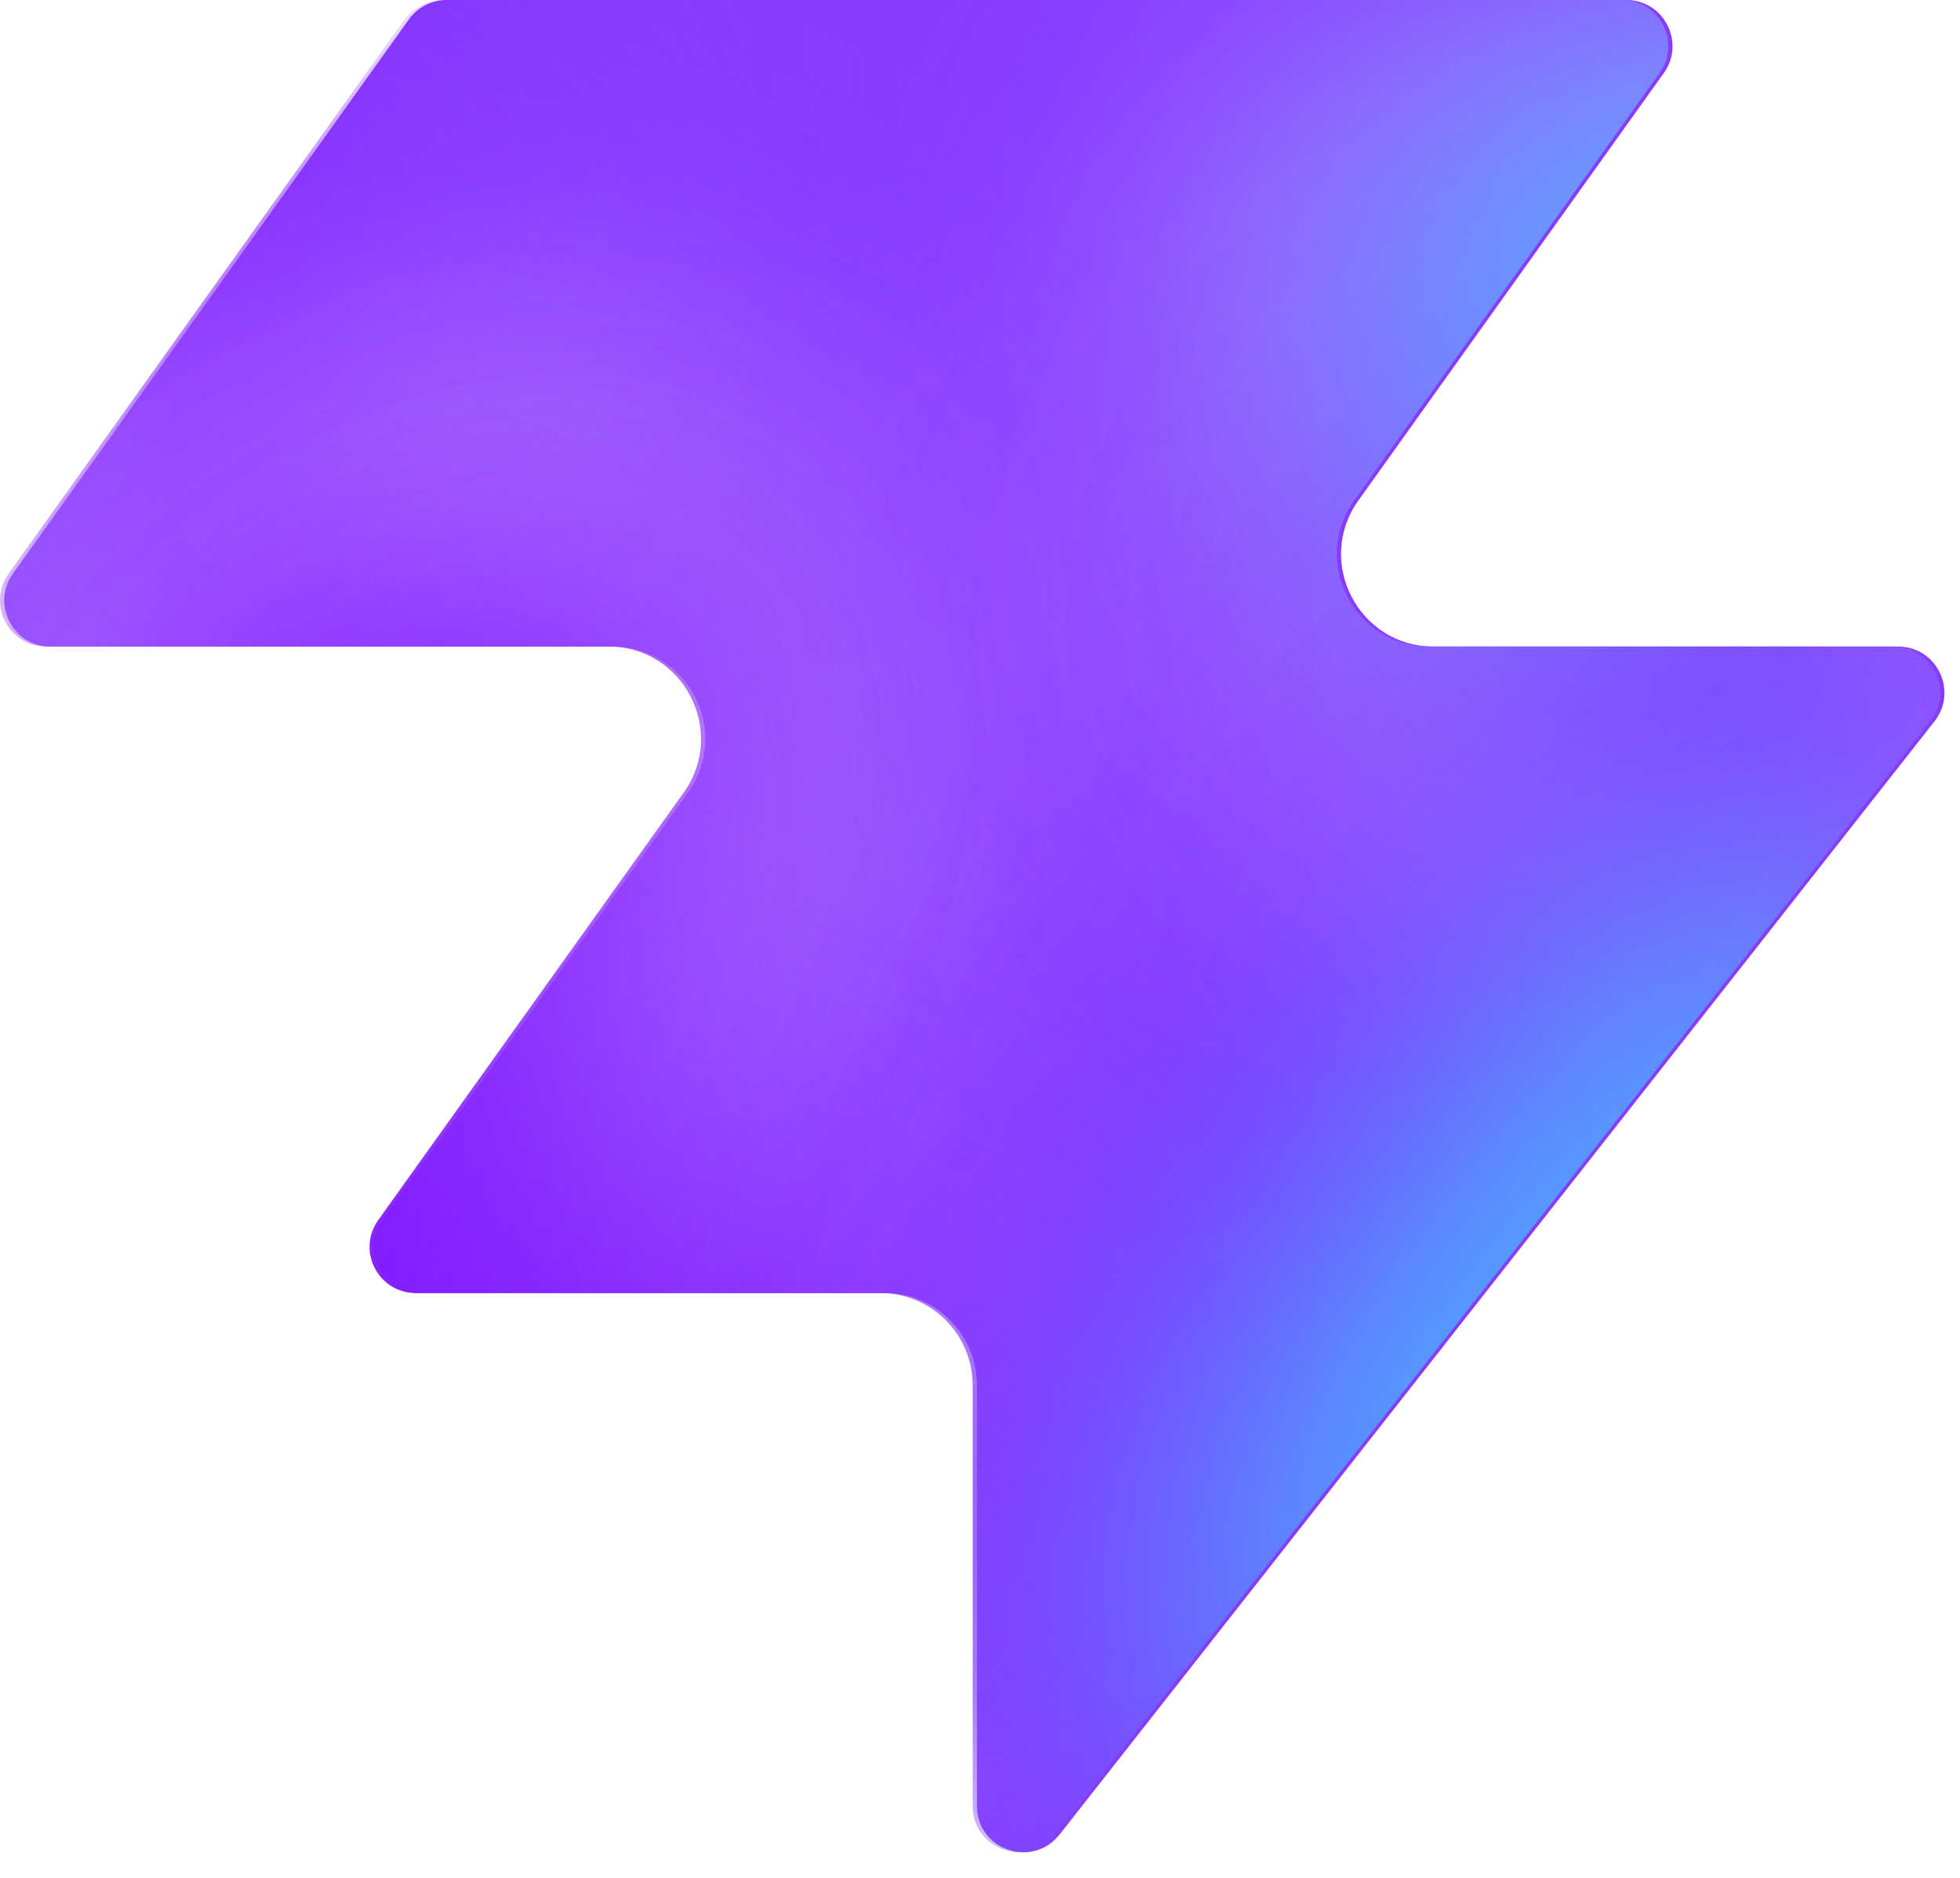
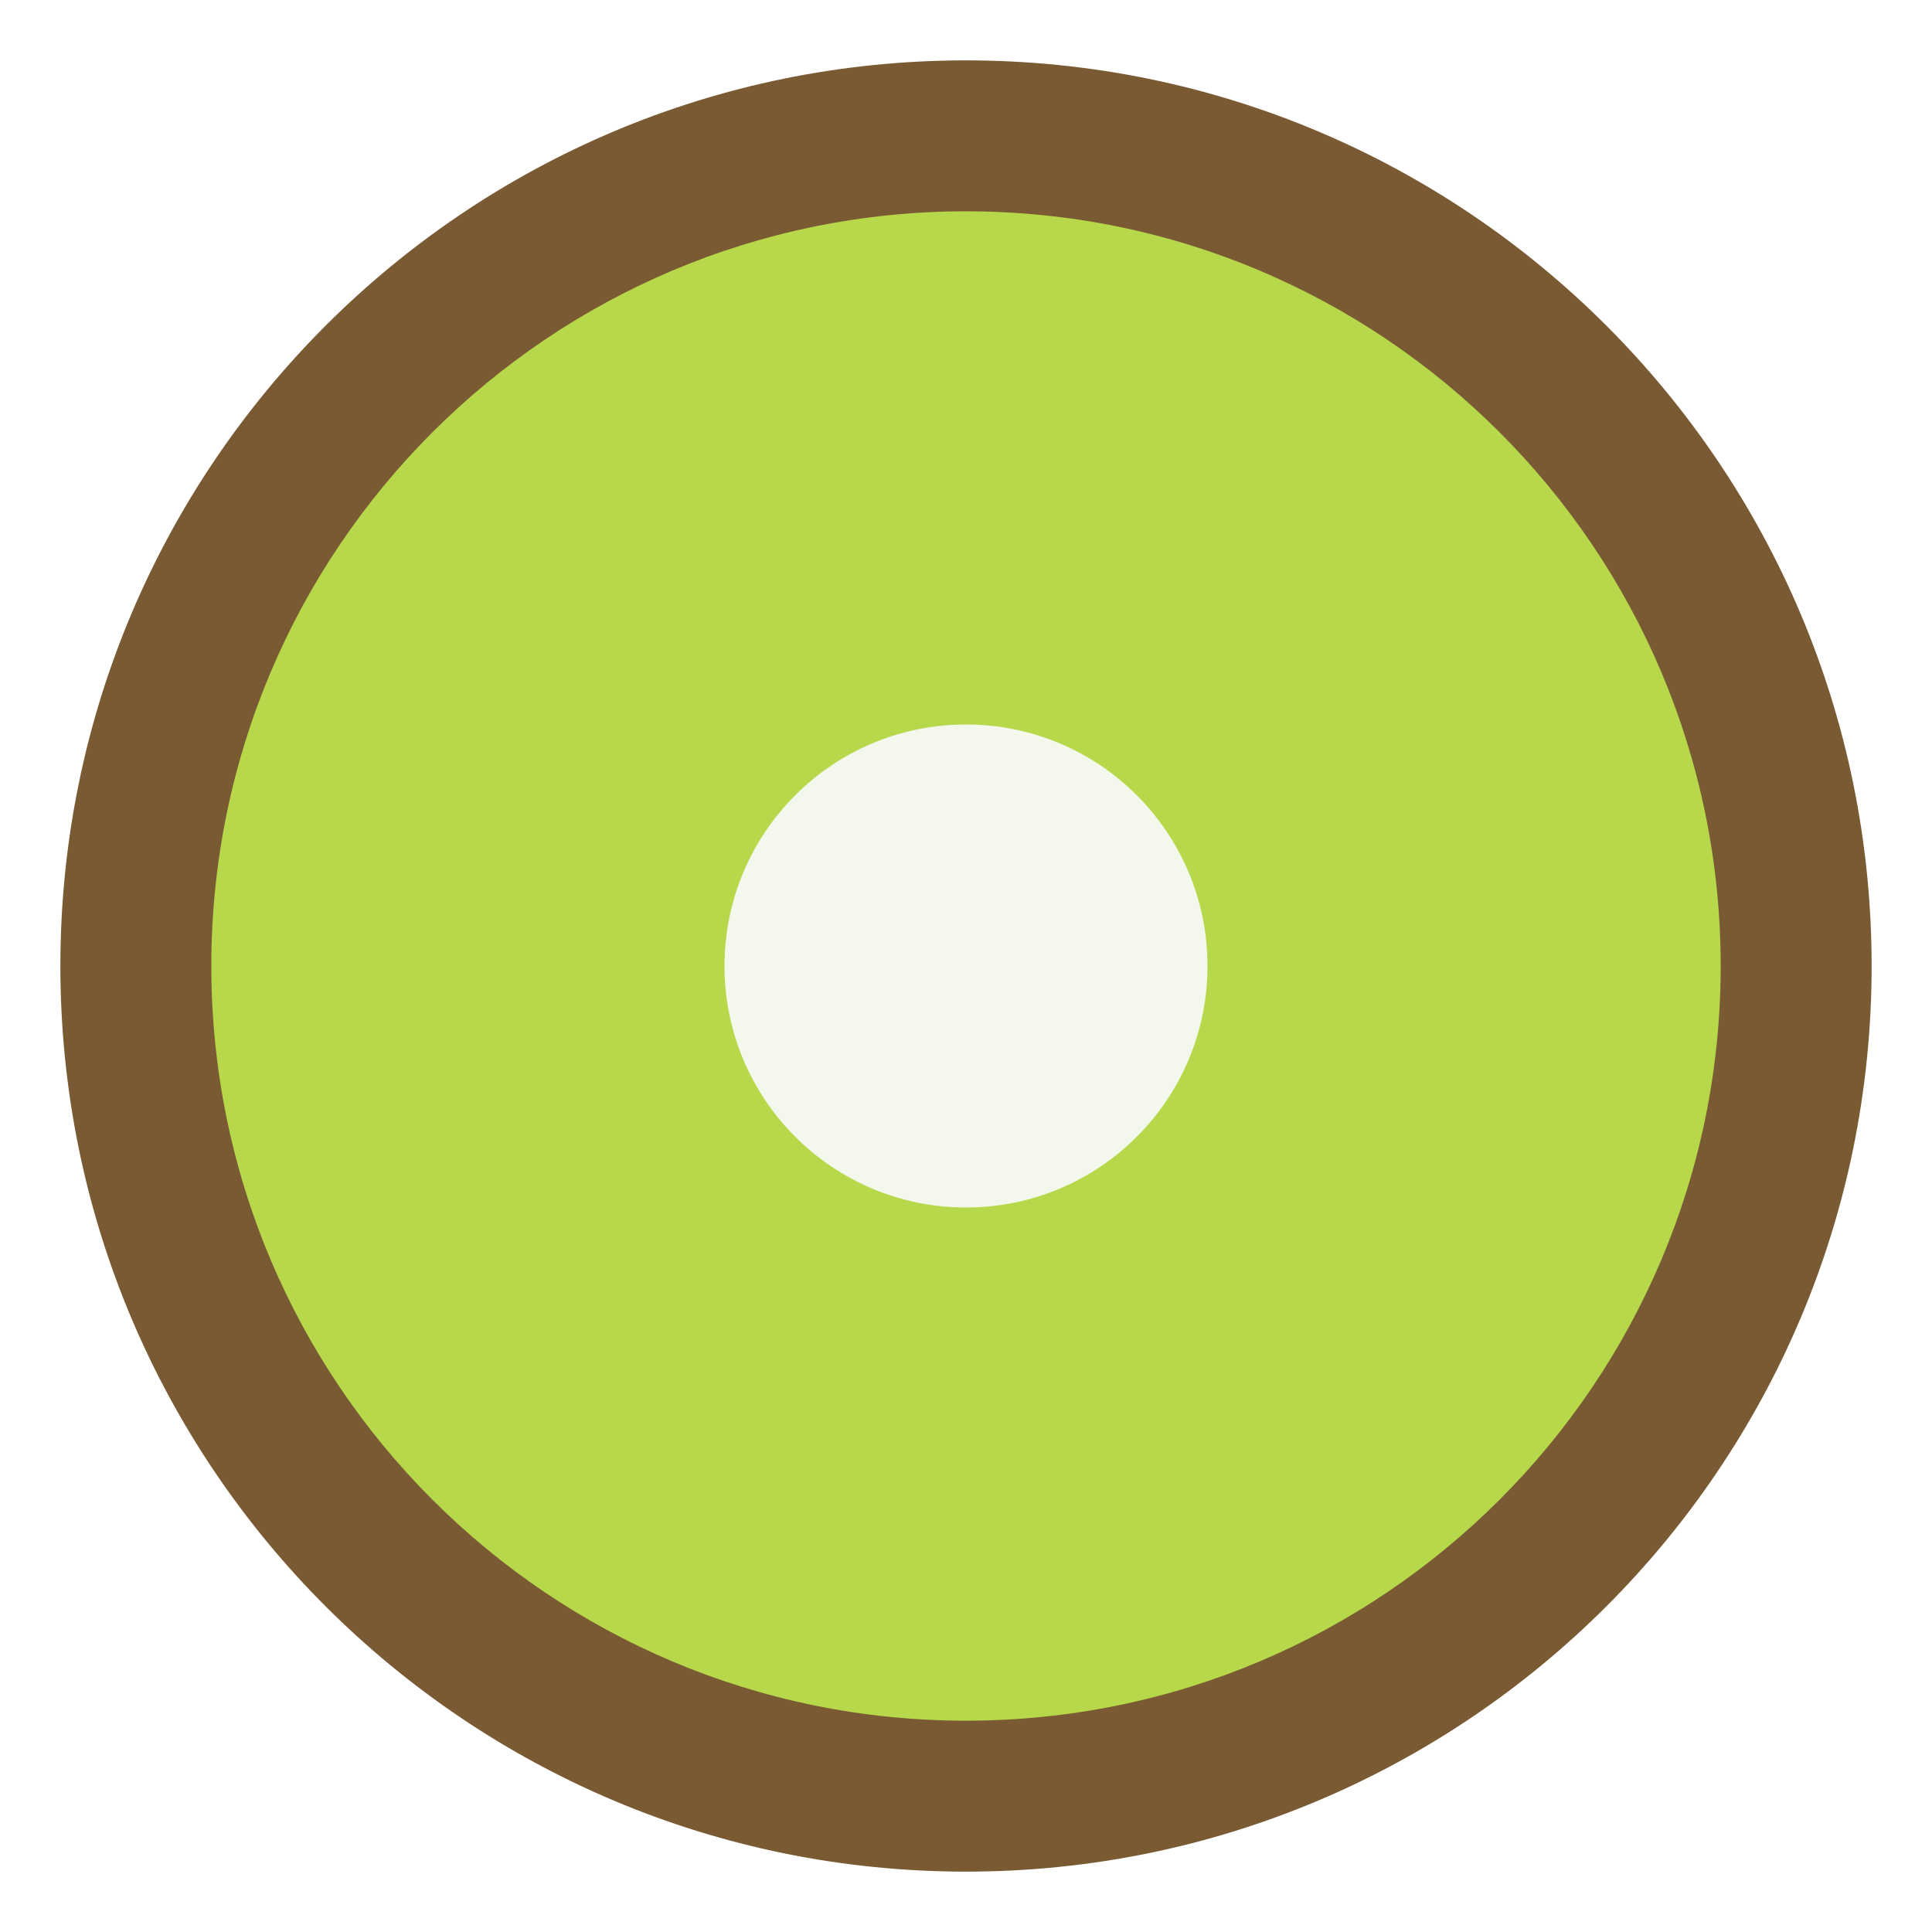
- <svg xmlns="http://www.w3.org/2000/svg" width="48" height="46" fill="none" viewBox="0 0 48 46">
-   <path fill="#863bff" d="M25.946 44.938c-.664.845-2.021.375-2.021-.698V33.937a2.26 2.26 0 0 0-2.262-2.262H10.287c-.92 0-1.456-1.04-.92-1.788l7.48-10.471c1.07-1.497 0-3.578-1.842-3.578H1.237c-.92 0-1.456-1.04-.92-1.788L10.013.474c.214-.297.556-.474.92-.474h28.894c.92 0 1.456 1.04.92 1.788l-7.48 10.471c-1.07 1.498 0 3.579 1.842 3.579h11.377c.943 0 1.473 1.088.89 1.83L25.947 44.94z" style="fill:#863bff;fill:color(display-p3 .525 .23 1);fill-opacity:1" />
-   <mask id="a" width="48" height="46" x="0" y="0" maskUnits="userSpaceOnUse" style="mask-type:alpha">
-     <path fill="#000" d="M25.842 44.938c-.664.844-2.021.375-2.021-.698V33.937a2.26 2.26 0 0 0-2.262-2.262H10.183c-.92 0-1.456-1.04-.92-1.788l7.48-10.471c1.07-1.498 0-3.579-1.842-3.579H1.133c-.92 0-1.456-1.04-.92-1.787L9.91.473c.214-.297.556-.474.92-.474h28.894c.92 0 1.456 1.04.92 1.788l-7.48 10.471c-1.07 1.498 0 3.578 1.842 3.578h11.377c.943 0 1.473 1.088.89 1.832L25.843 44.94z" style="fill:#000;fill-opacity:1" />
-   </mask>
-   <g mask="url(#a)">
-     <g filter="url(#b)">
-       <ellipse cx="5.508" cy="14.704" fill="#ede6ff" rx="5.508" ry="14.704" style="fill:#ede6ff;fill:color(display-p3 .927 .903 1);fill-opacity:1" transform="matrix(.00324 1 1 -.00324 -4.47 31.516)" />
-     </g>
-     <g filter="url(#c)">
-       <ellipse cx="10.399" cy="29.851" fill="#ede6ff" rx="10.399" ry="29.851" style="fill:#ede6ff;fill:color(display-p3 .927 .903 1);fill-opacity:1" transform="matrix(.00324 1 1 -.00324 -39.328 7.883)" />
-     </g>
-     <g filter="url(#d)">
-       <ellipse cx="5.508" cy="30.487" fill="#7e14ff" rx="5.508" ry="30.487" style="fill:#7e14ff;fill:color(display-p3 .492 .077 1);fill-opacity:1" transform="rotate(89.814 -25.913 -14.639)scale(1 -1)" />
-     </g>
-     <g filter="url(#e)">
-       <ellipse cx="5.508" cy="30.599" fill="#7e14ff" rx="5.508" ry="30.599" style="fill:#7e14ff;fill:color(display-p3 .492 .077 1);fill-opacity:1" transform="rotate(89.814 -32.644 -3.334)scale(1 -1)" />
-     </g>
-     <g filter="url(#f)">
-       <ellipse cx="5.508" cy="30.599" fill="#7e14ff" rx="5.508" ry="30.599" style="fill:#7e14ff;fill:color(display-p3 .492 .077 1);fill-opacity:1" transform="matrix(.00324 1 1 -.00324 -34.34 30.47)" />
-     </g>
-     <g filter="url(#g)">
-       <ellipse cx="14.072" cy="22.078" fill="#ede6ff" rx="14.072" ry="22.078" style="fill:#ede6ff;fill:color(display-p3 .927 .903 1);fill-opacity:1" transform="rotate(93.35 24.506 48.493)scale(-1 1)" />
-     </g>
-     <g filter="url(#h)">
-       <ellipse cx="3.47" cy="21.501" fill="#7e14ff" rx="3.47" ry="21.501" style="fill:#7e14ff;fill:color(display-p3 .492 .077 1);fill-opacity:1" transform="rotate(89.009 28.708 47.59)scale(-1 1)" />
-     </g>
-     <g filter="url(#i)">
-       <ellipse cx="3.47" cy="21.501" fill="#7e14ff" rx="3.47" ry="21.501" style="fill:#7e14ff;fill:color(display-p3 .492 .077 1);fill-opacity:1" transform="rotate(89.009 28.708 47.59)scale(-1 1)" />
-     </g>
-     <g filter="url(#j)">
-       <ellipse cx=".387" cy="8.972" fill="#7e14ff" rx="4.407" ry="29.108" style="fill:#7e14ff;fill:color(display-p3 .492 .077 1);fill-opacity:1" transform="rotate(39.51 .387 8.972)" />
-     </g>
-     <g filter="url(#k)">
-       <ellipse cx="47.523" cy="-6.092" fill="#7e14ff" rx="4.407" ry="29.108" style="fill:#7e14ff;fill:color(display-p3 .492 .077 1);fill-opacity:1" transform="rotate(37.892 47.523 -6.092)" />
-     </g>
-     <g filter="url(#l)">
-       <ellipse cx="41.412" cy="6.333" fill="#47bfff" rx="5.971" ry="9.665" style="fill:#47bfff;fill:color(display-p3 .28 .748 1);fill-opacity:1" transform="rotate(37.892 41.412 6.333)" />
-     </g>
-     <g filter="url(#m)">
-       <ellipse cx="-1.879" cy="38.332" fill="#7e14ff" rx="4.407" ry="29.108" style="fill:#7e14ff;fill:color(display-p3 .492 .077 1);fill-opacity:1" transform="rotate(37.892 -1.88 38.332)" />
-     </g>
-     <g filter="url(#n)">
-       <ellipse cx="-1.879" cy="38.332" fill="#7e14ff" rx="4.407" ry="29.108" style="fill:#7e14ff;fill:color(display-p3 .492 .077 1);fill-opacity:1" transform="rotate(37.892 -1.88 38.332)" />
-     </g>
-     <g filter="url(#o)">
-       <ellipse cx="35.651" cy="29.907" fill="#7e14ff" rx="4.407" ry="29.108" style="fill:#7e14ff;fill:color(display-p3 .492 .077 1);fill-opacity:1" transform="rotate(37.892 35.651 29.907)" />
-     </g>
-     <g filter="url(#p)">
-       <ellipse cx="38.418" cy="32.4" fill="#47bfff" rx="5.971" ry="15.297" style="fill:#47bfff;fill:color(display-p3 .28 .748 1);fill-opacity:1" transform="rotate(37.892 38.418 32.4)" />
-     </g>
-   </g>
-   <defs>
-     <filter id="b" width="60.045" height="41.654" x="-19.77" y="16.149" color-interpolation-filters="sRGB" filterUnits="userSpaceOnUse">
-       <feFlood flood-opacity="0" result="BackgroundImageFix" />
-       <feBlend in="SourceGraphic" in2="BackgroundImageFix" result="shape" />
-       <feGaussianBlur result="effect1_foregroundBlur_2002_17158" stdDeviation="7.659" />
-     </filter>
-     <filter id="c" width="90.34" height="51.437" x="-54.613" y="-7.533" color-interpolation-filters="sRGB" filterUnits="userSpaceOnUse">
-       <feFlood flood-opacity="0" result="BackgroundImageFix" />
-       <feBlend in="SourceGraphic" in2="BackgroundImageFix" result="shape" />
-       <feGaussianBlur result="effect1_foregroundBlur_2002_17158" stdDeviation="7.659" />
-     </filter>
-     <filter id="d" width="79.355" height="29.4" x="-49.64" y="2.03" color-interpolation-filters="sRGB" filterUnits="userSpaceOnUse">
-       <feFlood flood-opacity="0" result="BackgroundImageFix" />
-       <feBlend in="SourceGraphic" in2="BackgroundImageFix" result="shape" />
-       <feGaussianBlur result="effect1_foregroundBlur_2002_17158" stdDeviation="4.596" />
-     </filter>
-     <filter id="e" width="79.579" height="29.4" x="-45.045" y="20.029" color-interpolation-filters="sRGB" filterUnits="userSpaceOnUse">
-       <feFlood flood-opacity="0" result="BackgroundImageFix" />
-       <feBlend in="SourceGraphic" in2="BackgroundImageFix" result="shape" />
-       <feGaussianBlur result="effect1_foregroundBlur_2002_17158" stdDeviation="4.596" />
-     </filter>
-     <filter id="f" width="79.579" height="29.4" x="-43.513" y="21.178" color-interpolation-filters="sRGB" filterUnits="userSpaceOnUse">
-       <feFlood flood-opacity="0" result="BackgroundImageFix" />
-       <feBlend in="SourceGraphic" in2="BackgroundImageFix" result="shape" />
-       <feGaussianBlur result="effect1_foregroundBlur_2002_17158" stdDeviation="4.596" />
-     </filter>
-     <filter id="g" width="74.749" height="58.852" x="15.756" y="-17.901" color-interpolation-filters="sRGB" filterUnits="userSpaceOnUse">
-       <feFlood flood-opacity="0" result="BackgroundImageFix" />
-       <feBlend in="SourceGraphic" in2="BackgroundImageFix" result="shape" />
-       <feGaussianBlur result="effect1_foregroundBlur_2002_17158" stdDeviation="7.659" />
-     </filter>
-     <filter id="h" width="61.377" height="25.362" x="23.548" y="2.284" color-interpolation-filters="sRGB" filterUnits="userSpaceOnUse">
-       <feFlood flood-opacity="0" result="BackgroundImageFix" />
-       <feBlend in="SourceGraphic" in2="BackgroundImageFix" result="shape" />
-       <feGaussianBlur result="effect1_foregroundBlur_2002_17158" stdDeviation="4.596" />
-     </filter>
-     <filter id="i" width="61.377" height="25.362" x="23.548" y="2.284" color-interpolation-filters="sRGB" filterUnits="userSpaceOnUse">
-       <feFlood flood-opacity="0" result="BackgroundImageFix" />
-       <feBlend in="SourceGraphic" in2="BackgroundImageFix" result="shape" />
-       <feGaussianBlur result="effect1_foregroundBlur_2002_17158" stdDeviation="4.596" />
-     </filter>
-     <filter id="j" width="56.045" height="63.649" x="-27.636" y="-22.853" color-interpolation-filters="sRGB" filterUnits="userSpaceOnUse">
-       <feFlood flood-opacity="0" result="BackgroundImageFix" />
-       <feBlend in="SourceGraphic" in2="BackgroundImageFix" result="shape" />
-       <feGaussianBlur result="effect1_foregroundBlur_2002_17158" stdDeviation="4.596" />
-     </filter>
-     <filter id="k" width="54.814" height="64.646" x="20.116" y="-38.415" color-interpolation-filters="sRGB" filterUnits="userSpaceOnUse">
-       <feFlood flood-opacity="0" result="BackgroundImageFix" />
-       <feBlend in="SourceGraphic" in2="BackgroundImageFix" result="shape" />
-       <feGaussianBlur result="effect1_foregroundBlur_2002_17158" stdDeviation="4.596" />
-     </filter>
-     <filter id="l" width="33.541" height="35.313" x="24.641" y="-11.323" color-interpolation-filters="sRGB" filterUnits="userSpaceOnUse">
-       <feFlood flood-opacity="0" result="BackgroundImageFix" />
-       <feBlend in="SourceGraphic" in2="BackgroundImageFix" result="shape" />
-       <feGaussianBlur result="effect1_foregroundBlur_2002_17158" stdDeviation="4.596" />
-     </filter>
-     <filter id="m" width="54.814" height="64.646" x="-29.286" y="6.009" color-interpolation-filters="sRGB" filterUnits="userSpaceOnUse">
-       <feFlood flood-opacity="0" result="BackgroundImageFix" />
-       <feBlend in="SourceGraphic" in2="BackgroundImageFix" result="shape" />
-       <feGaussianBlur result="effect1_foregroundBlur_2002_17158" stdDeviation="4.596" />
-     </filter>
-     <filter id="n" width="54.814" height="64.646" x="-29.286" y="6.009" color-interpolation-filters="sRGB" filterUnits="userSpaceOnUse">
-       <feFlood flood-opacity="0" result="BackgroundImageFix" />
-       <feBlend in="SourceGraphic" in2="BackgroundImageFix" result="shape" />
-       <feGaussianBlur result="effect1_foregroundBlur_2002_17158" stdDeviation="4.596" />
-     </filter>
-     <filter id="o" width="54.814" height="64.646" x="8.244" y="-2.416" color-interpolation-filters="sRGB" filterUnits="userSpaceOnUse">
-       <feFlood flood-opacity="0" result="BackgroundImageFix" />
-       <feBlend in="SourceGraphic" in2="BackgroundImageFix" result="shape" />
-       <feGaussianBlur result="effect1_foregroundBlur_2002_17158" stdDeviation="4.596" />
-     </filter>
-     <filter id="p" width="39.409" height="43.623" x="18.713" y="10.588" color-interpolation-filters="sRGB" filterUnits="userSpaceOnUse">
-       <feFlood flood-opacity="0" result="BackgroundImageFix" />
-       <feBlend in="SourceGraphic" in2="BackgroundImageFix" result="shape" />
-       <feGaussianBlur result="effect1_foregroundBlur_2002_17158" stdDeviation="4.596" />
-     </filter>
-   </defs>
+ <svg xmlns="http://www.w3.org/2000/svg" viewBox="0 0 32 32">
+   <circle cx="16" cy="16" r="15" fill="#7A5A32" />
+   <circle cx="16" cy="16" r="12.5" fill="#B7D84B" />
+   <circle cx="16" cy="16" r="4" fill="#F4F7EC" />
</svg>
